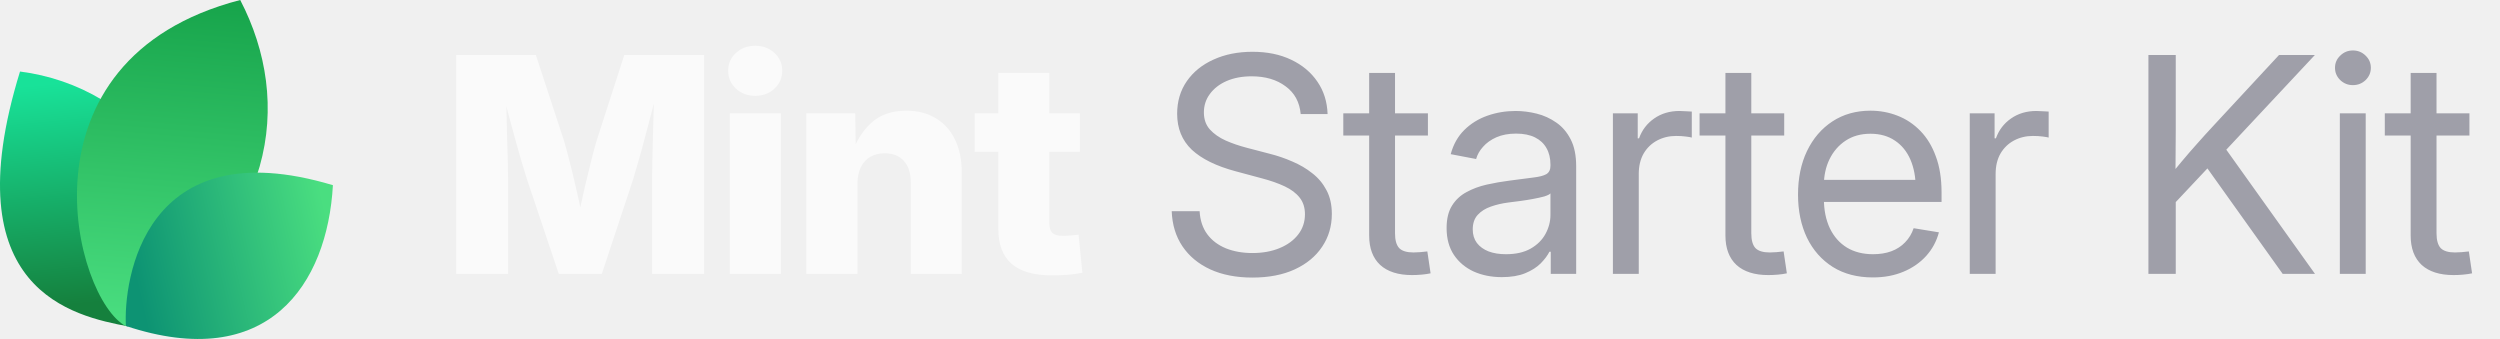
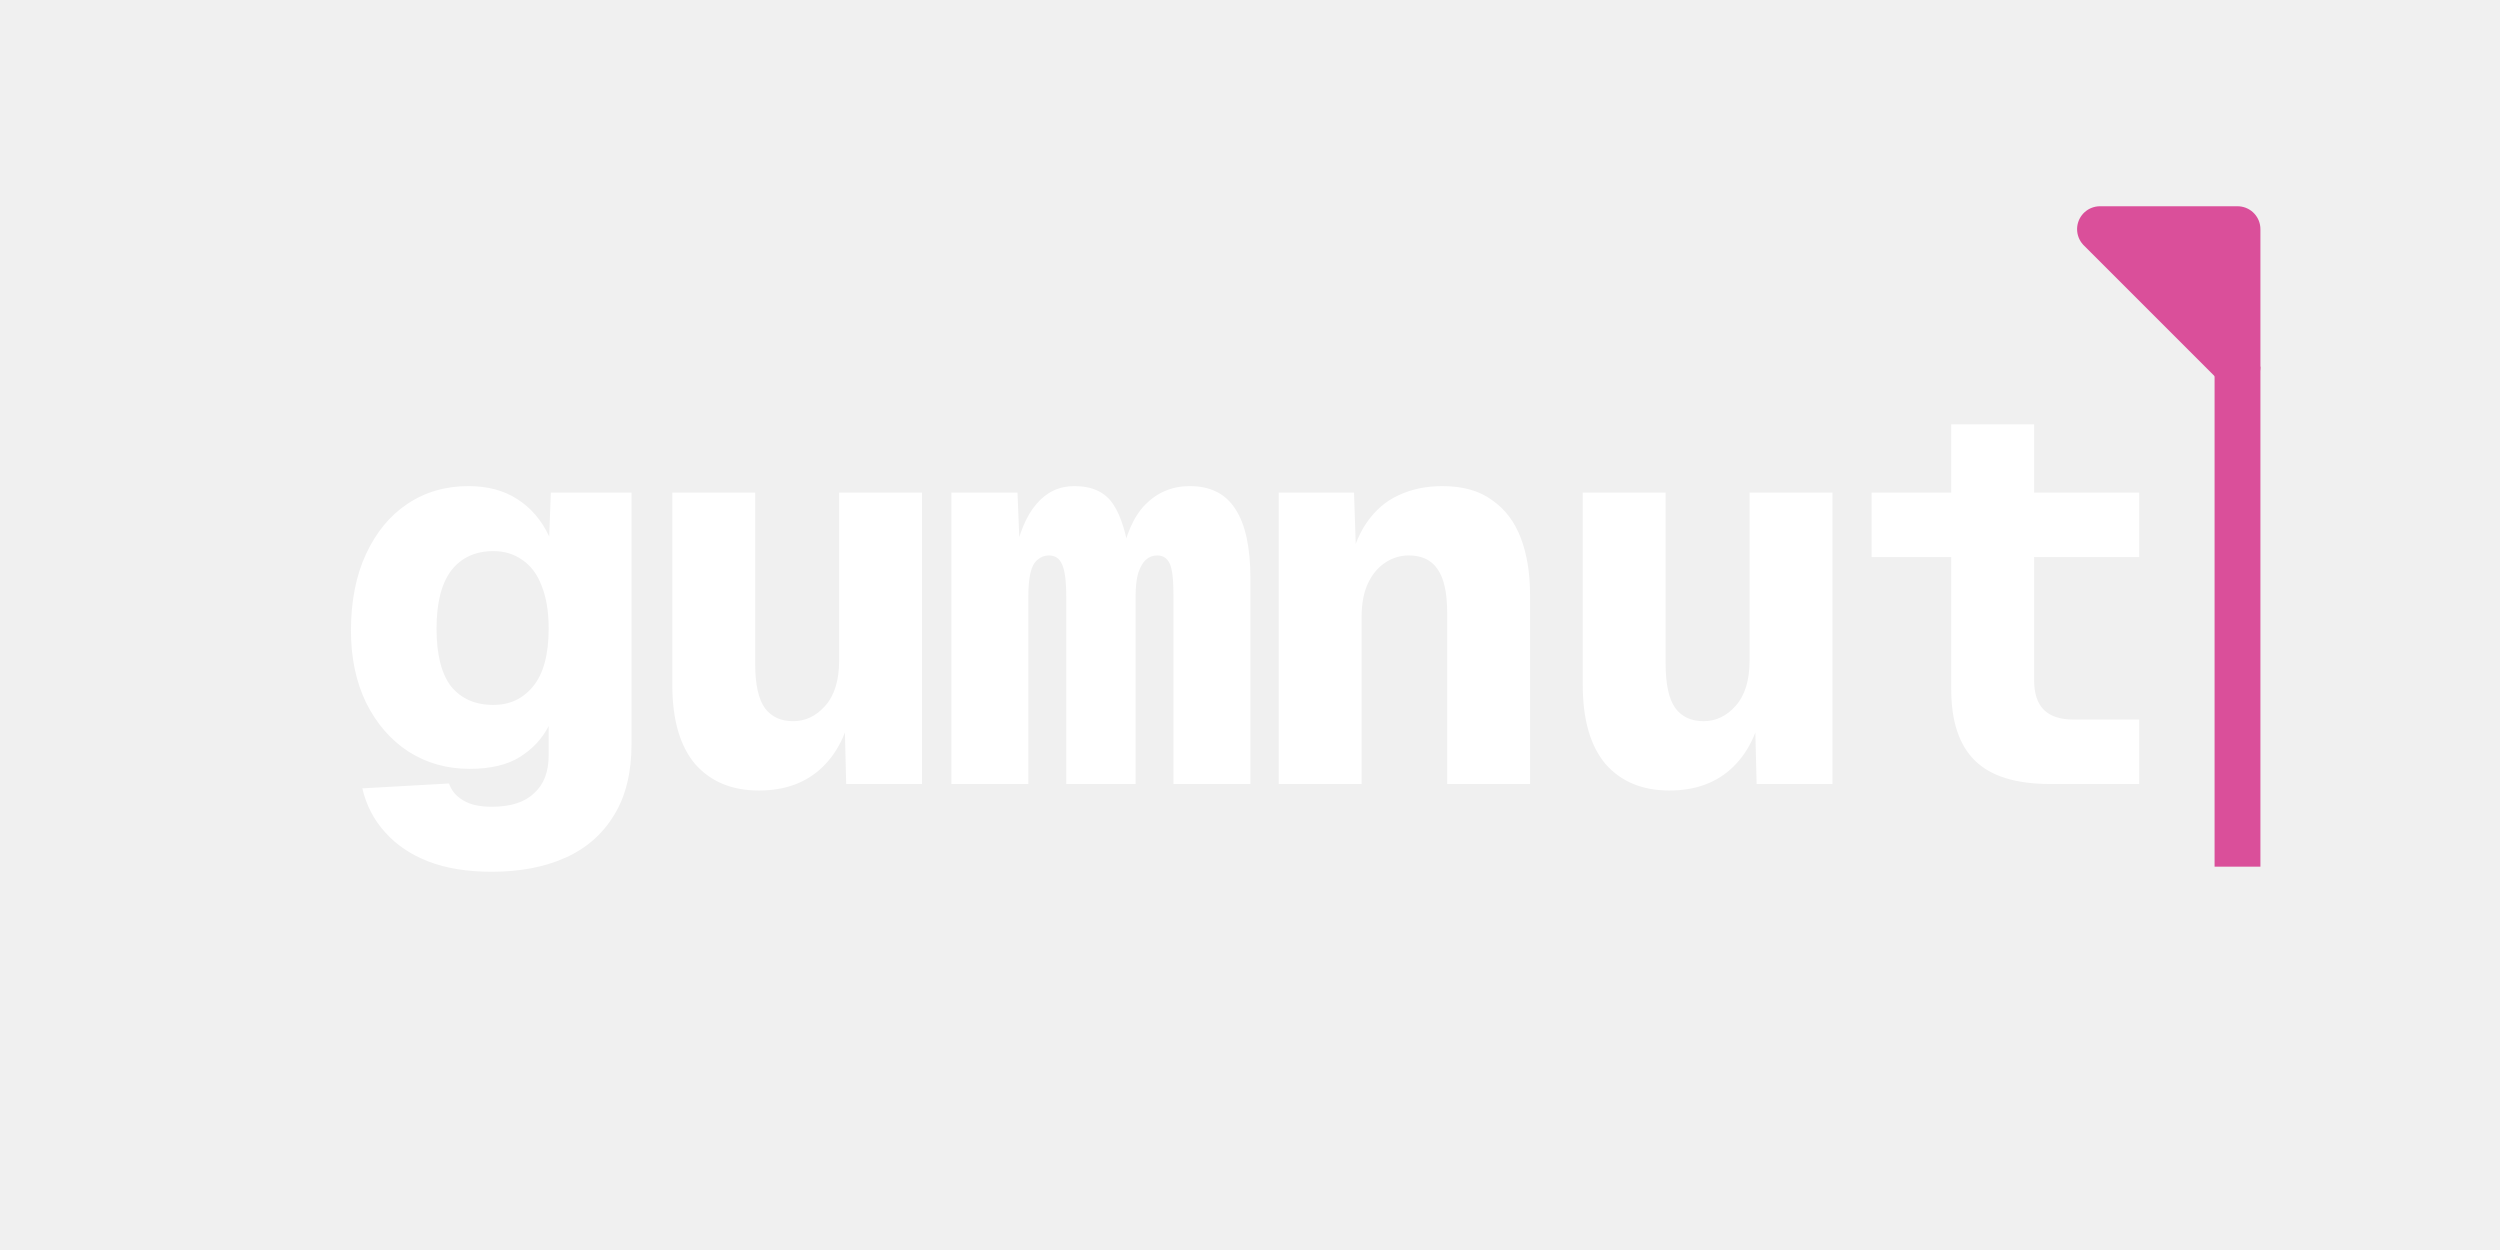
- <svg xmlns="http://www.w3.org/2000/svg" width="177" height="24" viewBox="0 0 177 24" fill="none">
-   <path d="M9.061 23.108C5.268 22.377 -3.391 20.627 1.417 5.064C9.634 6.099 16.973 14.064 9.061 23.108Z" fill="url(#paint0_linear_17557_2145)" />
-   <path d="M8.919 23.094C5.276 21.222 0.784 4.209 17.007 0C20.757 7.193 19.621 16.545 8.919 23.094Z" fill="url(#paint1_linear_17557_2145)" />
-   <path d="M8.914 23.079C8.735 19.882 10.159 9.085 23.57 13.111C23.181 20.123 18.984 26.418 8.914 23.079Z" fill="url(#paint2_linear_17557_2145)" />
-   <path d="M32.301 19.392V3.894H37.938L39.925 9.948C40.036 10.315 40.164 10.787 40.31 11.362C40.462 11.938 40.611 12.552 40.757 13.204C40.91 13.855 41.048 14.483 41.173 15.086C41.305 15.682 41.412 16.192 41.495 16.615H40.695C40.771 16.192 40.871 15.682 40.996 15.086C41.128 14.49 41.267 13.866 41.412 13.214C41.565 12.562 41.714 11.948 41.86 11.373C42.005 10.79 42.133 10.315 42.244 9.948L44.2 3.894H49.848V19.392H46.166V12.704C46.166 12.357 46.173 11.917 46.187 11.383C46.2 10.849 46.214 10.27 46.228 9.646C46.249 9.022 46.266 8.391 46.28 7.753C46.301 7.115 46.311 6.519 46.311 5.964H46.623C46.485 6.561 46.332 7.181 46.166 7.826C45.999 8.471 45.833 9.102 45.666 9.719C45.507 10.336 45.351 10.901 45.198 11.414C45.053 11.928 44.928 12.357 44.824 12.704L42.608 19.392H39.561L37.314 12.704C37.203 12.357 37.072 11.928 36.919 11.414C36.773 10.901 36.614 10.34 36.441 9.729C36.274 9.112 36.104 8.481 35.931 7.836C35.764 7.192 35.608 6.567 35.463 5.964H35.827C35.834 6.512 35.844 7.105 35.858 7.743C35.872 8.374 35.886 9.005 35.9 9.636C35.92 10.26 35.938 10.839 35.952 11.373C35.965 11.907 35.972 12.351 35.972 12.704V19.392H32.301ZM51.668 19.392V8.024H55.288V19.392H51.668ZM53.468 6.786C52.927 6.786 52.473 6.616 52.105 6.276C51.738 5.93 51.554 5.507 51.554 5.007C51.554 4.508 51.738 4.088 52.105 3.749C52.473 3.409 52.927 3.239 53.468 3.239C54.009 3.239 54.463 3.409 54.83 3.749C55.198 4.082 55.382 4.501 55.382 5.007C55.382 5.507 55.198 5.93 54.83 6.276C54.463 6.616 54.009 6.786 53.468 6.786ZM60.708 13.027V19.392H57.088V8.024H60.551L60.593 10.967H60.281C60.593 10.024 61.061 9.268 61.685 8.7C62.309 8.124 63.138 7.836 64.171 7.836C64.975 7.836 65.672 8.017 66.262 8.377C66.851 8.731 67.302 9.234 67.614 9.885C67.933 10.537 68.092 11.307 68.092 12.194V19.392H64.483V12.912C64.483 12.26 64.32 11.754 63.994 11.394C63.675 11.033 63.221 10.853 62.632 10.853C62.25 10.853 61.914 10.936 61.623 11.102C61.332 11.269 61.106 11.515 60.947 11.841C60.787 12.16 60.708 12.555 60.708 13.027ZM76.456 8.024V10.749H69.008V8.024H76.456ZM70.683 5.163H74.292V15.783C74.292 16.102 74.361 16.334 74.5 16.48C74.646 16.625 74.899 16.698 75.259 16.698C75.405 16.698 75.596 16.688 75.831 16.667C76.074 16.646 76.251 16.629 76.362 16.615L76.632 19.309C76.313 19.378 75.963 19.427 75.582 19.455C75.207 19.482 74.836 19.496 74.469 19.496C73.2 19.496 72.25 19.222 71.619 18.674C70.995 18.127 70.683 17.308 70.683 16.22V5.163Z" fill="#FAFAFA" />
-   <path d="M88.667 19.652C87.523 19.652 86.528 19.458 85.682 19.07C84.843 18.681 84.188 18.137 83.716 17.437C83.245 16.736 82.992 15.908 82.957 14.951H84.933C84.968 15.596 85.148 16.14 85.474 16.584C85.8 17.021 86.24 17.354 86.795 17.582C87.35 17.804 87.974 17.915 88.667 17.915C89.388 17.915 90.026 17.801 90.581 17.572C91.143 17.343 91.583 17.024 91.902 16.615C92.228 16.199 92.391 15.717 92.391 15.169C92.391 14.698 92.266 14.306 92.017 13.994C91.767 13.675 91.413 13.408 90.956 13.193C90.498 12.978 89.954 12.787 89.323 12.621L87.502 12.132C86.123 11.765 85.082 11.255 84.382 10.603C83.689 9.944 83.342 9.095 83.342 8.055C83.342 7.174 83.571 6.404 84.028 5.746C84.486 5.087 85.117 4.577 85.921 4.217C86.726 3.849 87.645 3.666 88.678 3.666C89.718 3.666 90.63 3.853 91.413 4.227C92.204 4.602 92.824 5.122 93.275 5.787C93.726 6.446 93.965 7.209 93.993 8.076H92.089C92.013 7.23 91.656 6.574 91.018 6.11C90.387 5.638 89.586 5.403 88.615 5.403C87.95 5.403 87.36 5.513 86.847 5.735C86.341 5.957 85.946 6.262 85.661 6.651C85.377 7.032 85.235 7.469 85.235 7.961C85.235 8.447 85.377 8.849 85.661 9.168C85.946 9.48 86.317 9.74 86.774 9.948C87.232 10.149 87.724 10.319 88.251 10.457L89.884 10.884C90.439 11.023 90.977 11.206 91.496 11.435C92.023 11.657 92.495 11.934 92.911 12.267C93.334 12.593 93.67 12.995 93.92 13.474C94.17 13.945 94.294 14.504 94.294 15.149C94.294 16.015 94.066 16.788 93.608 17.468C93.157 18.148 92.512 18.681 91.673 19.07C90.834 19.458 89.832 19.652 88.667 19.652ZM101.097 8.024V9.594H95.106V8.024H101.097ZM96.937 5.163H98.767V16.521C98.767 17 98.865 17.347 99.059 17.562C99.26 17.77 99.6 17.874 100.078 17.874C100.21 17.874 100.366 17.867 100.546 17.853C100.733 17.832 100.903 17.815 101.056 17.801L101.285 19.351C101.097 19.392 100.886 19.423 100.65 19.444C100.414 19.465 100.189 19.475 99.974 19.475C98.996 19.475 98.244 19.236 97.717 18.758C97.197 18.272 96.937 17.579 96.937 16.677V5.163ZM106.33 19.621C105.595 19.621 104.932 19.489 104.343 19.226C103.754 18.955 103.285 18.564 102.939 18.05C102.592 17.53 102.419 16.896 102.419 16.147C102.419 15.495 102.547 14.965 102.804 14.556C103.06 14.146 103.403 13.828 103.833 13.599C104.263 13.363 104.742 13.186 105.269 13.068C105.796 12.95 106.333 12.857 106.881 12.787C107.574 12.69 108.132 12.617 108.555 12.569C108.978 12.52 109.287 12.441 109.481 12.33C109.675 12.212 109.772 12.014 109.772 11.737V11.654C109.772 11.203 109.679 10.815 109.492 10.489C109.311 10.163 109.041 9.91 108.68 9.729C108.32 9.549 107.872 9.459 107.338 9.459C106.805 9.459 106.34 9.546 105.945 9.719C105.556 9.892 105.241 10.118 104.998 10.395C104.755 10.665 104.593 10.953 104.509 11.258L102.71 10.915C102.897 10.222 103.22 9.65 103.677 9.199C104.135 8.748 104.679 8.412 105.31 8.19C105.941 7.968 106.607 7.857 107.307 7.857C107.8 7.857 108.295 7.92 108.795 8.044C109.301 8.169 109.765 8.381 110.188 8.679C110.611 8.97 110.951 9.369 111.208 9.875C111.464 10.374 111.593 11.005 111.593 11.768V19.392H109.793V17.822H109.7C109.568 18.085 109.363 18.359 109.086 18.643C108.809 18.921 108.444 19.153 107.994 19.34C107.543 19.527 106.988 19.621 106.33 19.621ZM106.621 17.998C107.321 17.998 107.904 17.867 108.368 17.603C108.84 17.333 109.19 16.986 109.419 16.563C109.654 16.133 109.772 15.682 109.772 15.211V13.692C109.703 13.769 109.554 13.841 109.325 13.911C109.096 13.973 108.829 14.032 108.524 14.088C108.226 14.143 107.921 14.192 107.609 14.233C107.304 14.275 107.033 14.309 106.798 14.337C106.354 14.393 105.938 14.49 105.549 14.628C105.168 14.76 104.86 14.954 104.624 15.211C104.388 15.467 104.27 15.811 104.27 16.241C104.27 16.615 104.367 16.934 104.561 17.198C104.762 17.461 105.04 17.662 105.393 17.801C105.747 17.933 106.156 17.998 106.621 17.998ZM114.193 19.392V8.024H115.951V9.792H116.045C116.253 9.209 116.61 8.741 117.116 8.388C117.622 8.034 118.219 7.857 118.905 7.857C119.058 7.857 119.217 7.864 119.384 7.878C119.55 7.885 119.682 7.892 119.779 7.899V9.74C119.716 9.719 119.578 9.695 119.363 9.667C119.155 9.639 118.922 9.625 118.666 9.625C118.174 9.625 117.726 9.733 117.324 9.948C116.922 10.163 116.603 10.471 116.367 10.874C116.138 11.276 116.024 11.758 116.024 12.319V19.392H114.193ZM126.322 8.024V9.594H120.33V8.024H126.322ZM122.161 5.163H123.992V16.521C123.992 17 124.089 17.347 124.283 17.562C124.484 17.77 124.824 17.874 125.302 17.874C125.434 17.874 125.59 17.867 125.77 17.853C125.958 17.832 126.127 17.815 126.28 17.801L126.509 19.351C126.322 19.392 126.11 19.423 125.874 19.444C125.639 19.465 125.413 19.475 125.198 19.475C124.221 19.475 123.468 19.236 122.941 18.758C122.421 18.272 122.161 17.579 122.161 16.677V5.163ZM132.604 19.642C131.502 19.642 130.555 19.396 129.765 18.903C128.974 18.404 128.364 17.714 127.934 16.834C127.511 15.946 127.3 14.927 127.3 13.775C127.3 12.611 127.511 11.584 127.934 10.697C128.364 9.802 128.964 9.102 129.734 8.596C130.51 8.089 131.408 7.836 132.428 7.836C133.1 7.836 133.738 7.954 134.341 8.19C134.952 8.426 135.489 8.783 135.954 9.261C136.425 9.74 136.793 10.343 137.056 11.071C137.327 11.792 137.462 12.645 137.462 13.63V14.296H128.433V12.735H136.463L135.631 13.297C135.631 12.541 135.506 11.876 135.257 11.3C135.007 10.725 134.643 10.277 134.165 9.958C133.686 9.632 133.107 9.469 132.428 9.469C131.748 9.469 131.162 9.632 130.67 9.958C130.177 10.284 129.796 10.725 129.526 11.279C129.262 11.827 129.13 12.441 129.13 13.12V14.046C129.13 14.864 129.273 15.572 129.557 16.168C129.841 16.757 130.243 17.211 130.763 17.53C131.283 17.842 131.901 17.998 132.615 17.998C133.093 17.998 133.523 17.929 133.905 17.79C134.293 17.645 134.619 17.433 134.882 17.156C135.153 16.879 135.354 16.546 135.486 16.157L137.275 16.449C137.108 17.08 136.81 17.634 136.38 18.113C135.95 18.591 135.413 18.966 134.768 19.236C134.123 19.507 133.402 19.642 132.604 19.642ZM139.459 19.392V8.024H141.217V9.792H141.311C141.519 9.209 141.876 8.741 142.382 8.388C142.888 8.034 143.485 7.857 144.171 7.857C144.324 7.857 144.483 7.864 144.649 7.878C144.816 7.885 144.948 7.892 145.045 7.899V9.74C144.982 9.719 144.844 9.695 144.629 9.667C144.421 9.639 144.188 9.625 143.932 9.625C143.439 9.625 142.992 9.733 142.59 9.948C142.188 10.163 141.869 10.471 141.633 10.874C141.404 11.276 141.29 11.758 141.29 12.319V19.392H139.459ZM153.429 14.961V12.715C153.783 12.257 154.136 11.82 154.49 11.404C154.844 10.981 155.204 10.565 155.572 10.156C155.939 9.74 156.314 9.327 156.695 8.918L161.355 3.894H163.893L157.277 10.967H157.184L153.429 14.961ZM152.108 19.392V3.894H154.043V9.241L154.022 12.559L154.043 13.505V19.392H152.108ZM161.615 19.392L155.967 11.477L157.173 9.969L163.903 19.392H161.615ZM165.661 19.392V8.024H167.492V19.392H165.661ZM166.587 6.027C166.24 6.027 165.942 5.909 165.692 5.673C165.443 5.43 165.318 5.139 165.318 4.799C165.318 4.459 165.443 4.172 165.692 3.936C165.942 3.693 166.24 3.572 166.587 3.572C166.934 3.572 167.232 3.693 167.482 3.936C167.731 4.172 167.856 4.459 167.856 4.799C167.856 5.139 167.731 5.43 167.482 5.673C167.232 5.909 166.934 6.027 166.587 6.027ZM174.836 8.024V9.594H168.844V8.024H174.836ZM170.675 5.163H172.506V16.521C172.506 17 172.603 17.347 172.797 17.562C172.998 17.77 173.338 17.874 173.816 17.874C173.948 17.874 174.104 17.867 174.284 17.853C174.472 17.832 174.641 17.815 174.794 17.801L175.023 19.351C174.836 19.392 174.624 19.423 174.388 19.444C174.153 19.465 173.927 19.475 173.712 19.475C172.735 19.475 171.982 19.236 171.455 18.758C170.935 18.272 170.675 17.579 170.675 16.677V5.163Z" fill="#9F9FA9" />
-   <defs>
-     <linearGradient id="paint0_linear_17557_2145" x1="3.776" y1="5.916" x2="5.232" y2="21.559" gradientUnits="userSpaceOnUse">
-       <stop stop-color="#18E299" />
-       <stop offset="1" stop-color="#15803D" />
-     </linearGradient>
-     <linearGradient id="paint1_linear_17557_2145" x1="12.171" y1="-0.718" x2="10.19" y2="22.983" gradientUnits="userSpaceOnUse">
-       <stop stop-color="#16A34A" />
-       <stop offset="1" stop-color="#4ADE80" />
-     </linearGradient>
-     <linearGradient id="paint2_linear_17557_2145" x1="23.133" y1="15.353" x2="9.338" y2="18.52" gradientUnits="userSpaceOnUse">
-       <stop stop-color="#4ADE80" />
-       <stop offset="1" stop-color="#0D9373" />
-     </linearGradient>
-   </defs>
+ <svg xmlns="http://www.w3.org/2000/svg" width="1200" height="600" viewBox="0 0 1200 600" version="1.1" id="svg1">
+   <defs id="defs1" />
+   <path id="Right-Triangle" fill="#da4f9a" fill-rule="evenodd" stroke="#da4f9a" stroke-width="22" stroke-linejoin="round" d="M 1074 110 L 1008 110 L 1074 176 Z" />
+   <path id="Path" fill="none" stroke="#da4f9a" stroke-width="22" stroke-linejoin="round" d="M 1074 176 L 1074 416" />
+   <path style="font-weight:800;font-size:260px;line-height:0px;font-family:'Geist Mono';-inkscape-font-specification:'Geist Mono Ultra-Bold';letter-spacing:-10.33px;fill:#ffffff" d="m 236.059,418.45 q -17.68,0 -30.42,-4.94 -12.74,-4.94 -20.8,-14.04 -8.06,-8.84 -10.92,-21.06 l 41.6,-2.34 q 1.82,5.2 6.76,8.06 4.94,3.12 13.78,3.12 13.52,0 20.28,-6.5 7.02,-6.24 7.02,-18.2 v -14.04 q -4.68,9.1 -13.78,14.82 -9.1,5.72 -24.18,5.72 -16.38,0 -29.38,-8.32 -12.74,-8.32 -20.28,-23.4 -7.28,-15.08 -7.28,-34.58 0,-21.32 7.28,-36.92 7.28,-15.6 19.76,-23.92 12.74,-8.58 29.38,-8.58 13.78,0 23.4,6.24 9.88,6.24 15.34,17.94 l 0.78,-21.06 h 38.74 v 120.64 q 0,20.54 -8.32,34.06 -8.32,13.78 -23.4,20.54 -15.08,6.76 -35.36,6.76 z m 0.78,-80.08 q 11.7,0 18.98,-8.84 7.54,-9.1 7.54,-27.82 0,-12.22 -3.38,-20.54 -3.12,-8.32 -9.36,-12.48 -5.98,-4.16 -13.78,-4.16 -13,0 -20.28,9.36 -7.02,9.36 -7.02,27.82 0,18.72 7.02,27.82 7.28,8.84 20.28,8.84 z m 127.47,41.08 q -19.5,0 -30.68,-12.74 -10.92,-13 -10.92,-37.96 v -92.3 h 39.78 v 82.16 q 0,14.82 4.68,21.32 4.68,6.24 13.52,6.24 8.84,0 15.34,-7.28 6.76,-7.54 6.76,-21.84 v -80.6 h 39.78 v 139.88 h -36.4 l -1.04,-42.12 4.42,0.78 q -2.6,21.32 -14.56,33.02 -11.7,11.44 -30.68,11.44 z m 92.37,-3.12 v -139.88 h 31.72 l 1.3,32.5 -3.12,-0.78 q 3.64,-17.94 10.92,-26.26 7.28,-8.58 18.2,-8.58 13,0 18.72,8.84 5.72,8.58 8.06,26.78 h -4.42 q 3.12,-17.94 11.7,-26.78 8.84,-8.84 21.32,-8.84 14.82,0 21.84,10.92 7.28,10.92 7.28,33.54 v 98.54 h -36.92 v -89.96 q 0,-12.22 -1.82,-15.86 -1.82,-3.9 -5.98,-3.9 -3.12,0 -5.46,2.08 -2.08,1.82 -3.64,6.24 -1.3,4.42 -1.3,11.44 v 89.96 h -33.28 v -89.96 q 0,-11.44 -2.08,-15.6 -1.82,-4.16 -6.24,-4.16 -3.12,0 -5.46,2.08 -2.34,1.82 -3.38,6.24 -1.04,4.42 -1.04,11.44 v 89.96 z m 157.11,0 v -139.88 h 36.14 l 1.3,39 -3.9,-1.3 q 2.34,-14.04 8.58,-23.14 6.24,-9.1 15.34,-13.26 9.36,-4.42 21.06,-4.42 14.82,0 23.92,6.76 9.36,6.5 13.78,18.2 4.42,11.7 4.42,27.3 v 90.74 h -39.78 v -82.16 q 0,-14.56 -4.68,-21.06 -4.42,-6.5 -13.78,-6.5 -5.98,0 -11.18,3.38 -5.2,3.38 -8.32,9.88 -3.12,6.5 -3.12,16.38 v 80.08 z m 187.53,3.12 q -19.5,0 -30.68,-12.74 -10.92,-13 -10.92,-37.96 v -92.3 h 39.78 v 82.16 q 0,14.82 4.68,21.32 4.68,6.24 13.52,6.24 8.84,0 15.34,-7.28 6.76,-7.54 6.76,-21.84 v -80.6 h 39.78 v 139.88 h -36.4 l -1.04,-42.12 4.42,0.78 q -2.6,21.32 -14.56,33.02 -11.7,11.44 -30.68,11.44 z m 182.85,-3.12 q -24.7,0 -36.14,-11.18 -11.44,-11.18 -11.44,-34.32 v -127.14 h 39.78 v 122.72 q 0,9.62 4.68,14.3 4.68,4.68 14.3,4.68 h 31.46 v 30.94 z m -85.8,-108.94 v -30.94 h 128.44 v 30.94 z" id="text2" aria-label="gumnut" />
</svg>
